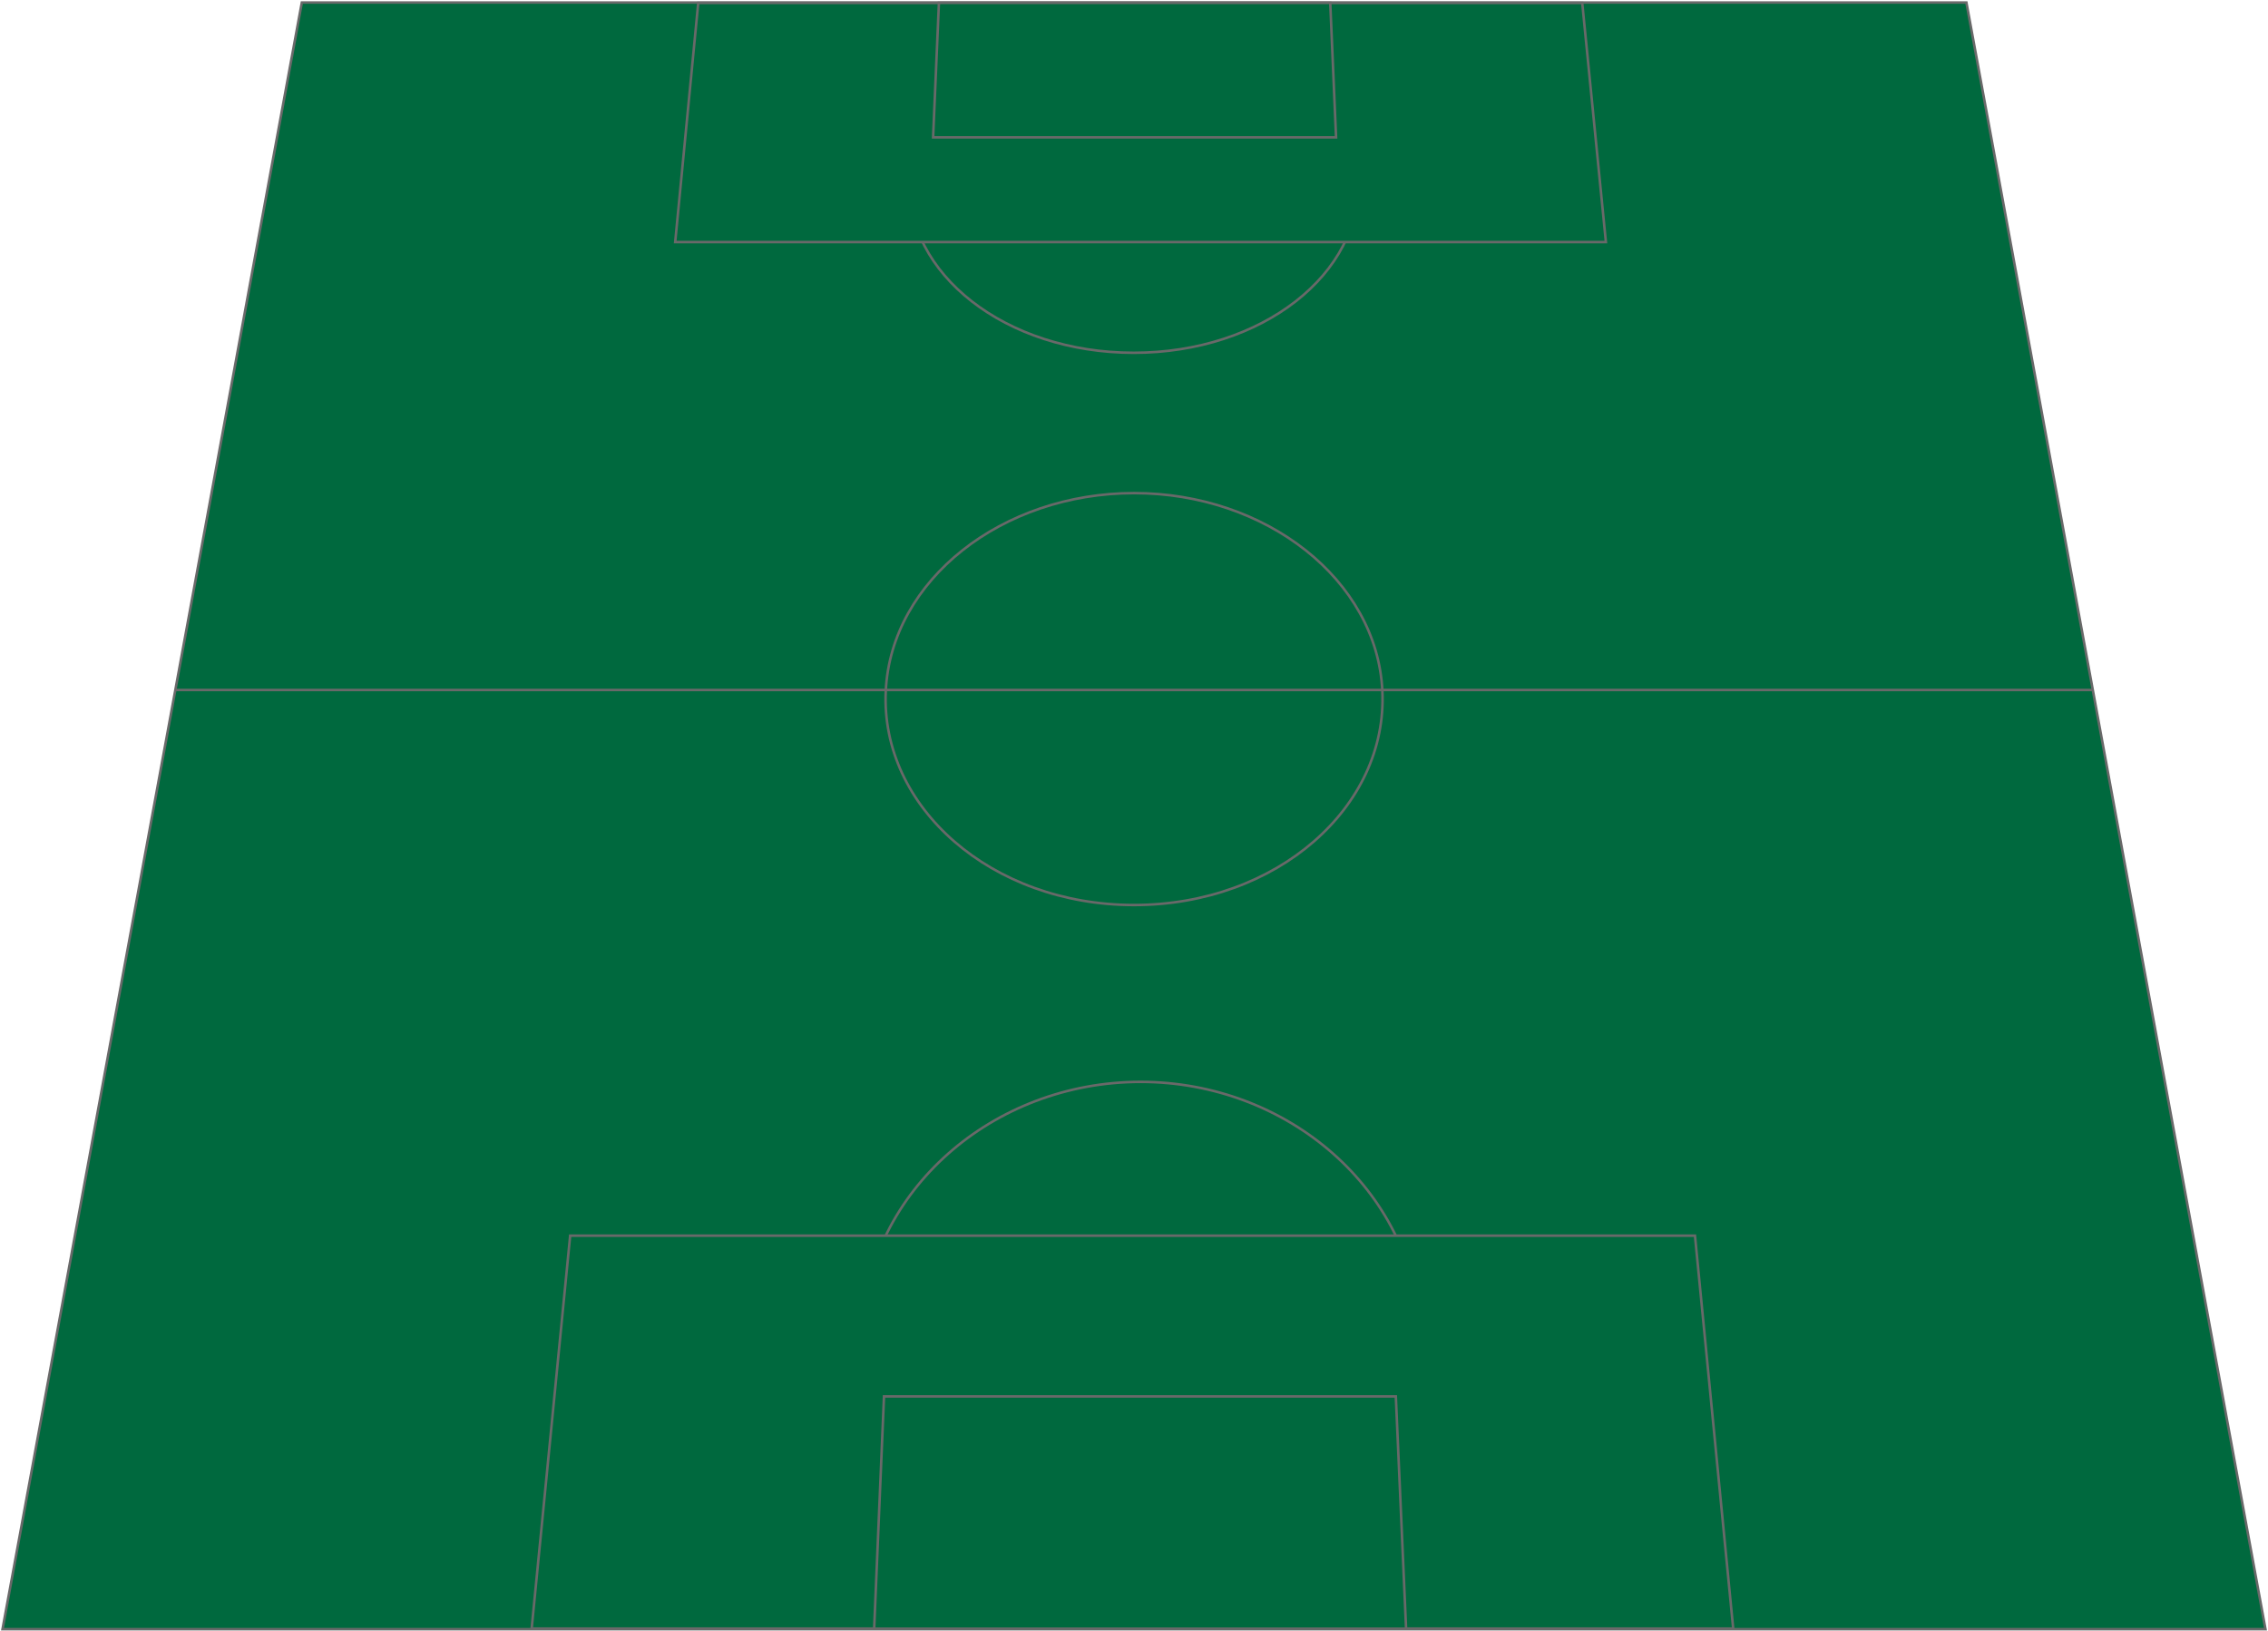
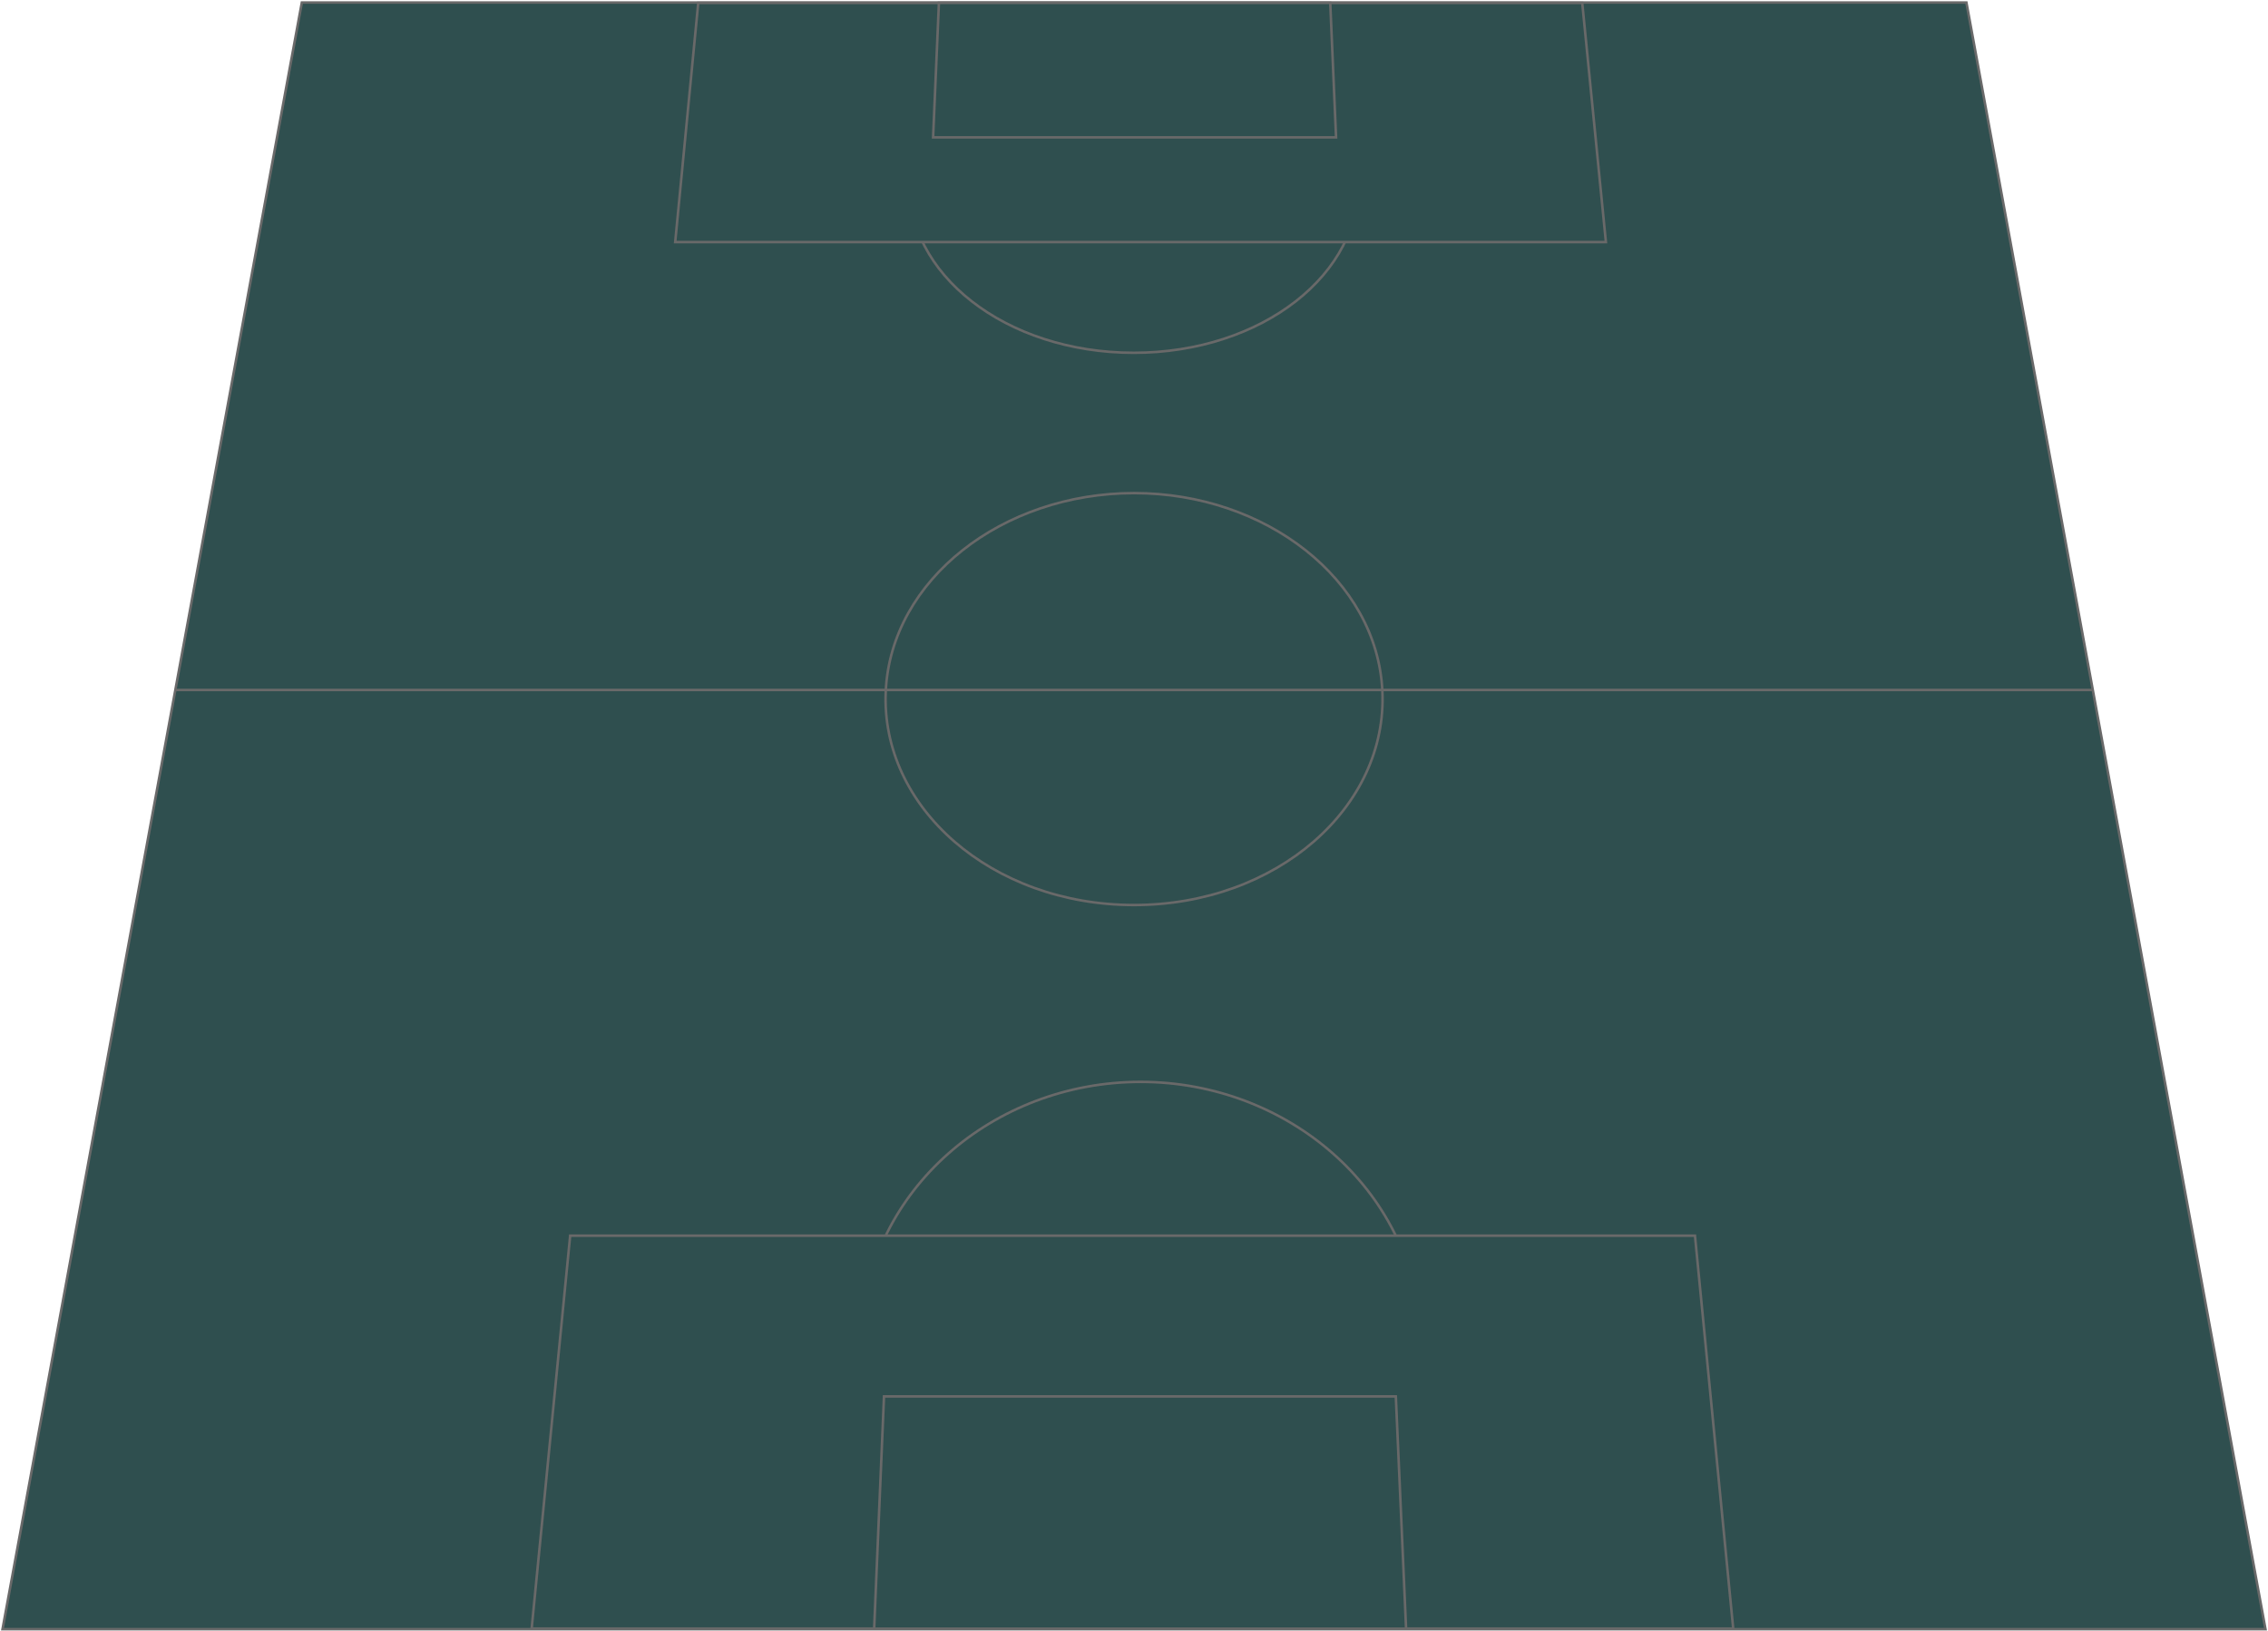
<svg xmlns="http://www.w3.org/2000/svg" viewBox="0 0 904 650" fill="none">
-   <g stroke="#696969" fill="#00693E">
+   <g stroke="#696969" fill="#2F4F4F">
    <path d="M903 649.439H1L120.311 1H783.788L903 649.439Z" stroke-miterlimit="10" />
    <path d="M550.992 275.425C553.194 321.703 508.921 360.763 452.019 360.763C395.117 360.763 350.853 321.703 353.062 275.425C355.172 231.123 399.452 196.564 452.035 196.564C504.618 196.564 548.89 231.115 550.992 275.425Z" stroke-miterlimit="10" />
    <path d="M69.884 275.038H834.169" stroke-miterlimit="10" />
    <path d="M541.288 71.401C543.078 109.009 503.086 140.632 451.897 140.632C400.708 140.632 360.732 109.017 362.53 71.401C364.259 35.245 404.251 6.936 451.92 6.936C499.582 6.936 539.574 35.245 541.288 71.401Z" stroke-miterlimit="10" />
    <path d="M269.125 96.5H640.093L630.663 1.153H278.312L269.125 96.5Z" stroke-miterlimit="10" />
    <path d="M371.922 54.763H532.542L530.219 1.137H374.245L371.922 54.763Z" stroke-miterlimit="10" />
    <path d="M343.464 530.333C346.061 474.554 395.78 431.261 454.624 431.261C513.469 431.261 563.279 474.554 565.998 530.333C568.855 588.91 519.151 638.6 454.853 638.6C390.554 638.6 340.737 588.91 343.471 530.333H343.464Z" stroke-miterlimit="10" />
    <path d="M675.597 492.572H227.26L211.911 649.198H690.84L675.597 492.572Z" stroke-miterlimit="10" />
    <path d="M556.362 556.642H352.353L348.43 649.238H560.453L556.362 556.642Z" stroke-miterlimit="10" />
  </g>
  <use href="#futbin-logo" y="613" x="18" />
  <use href="#futbin-logo" y="613" x="802" />
</svg>
